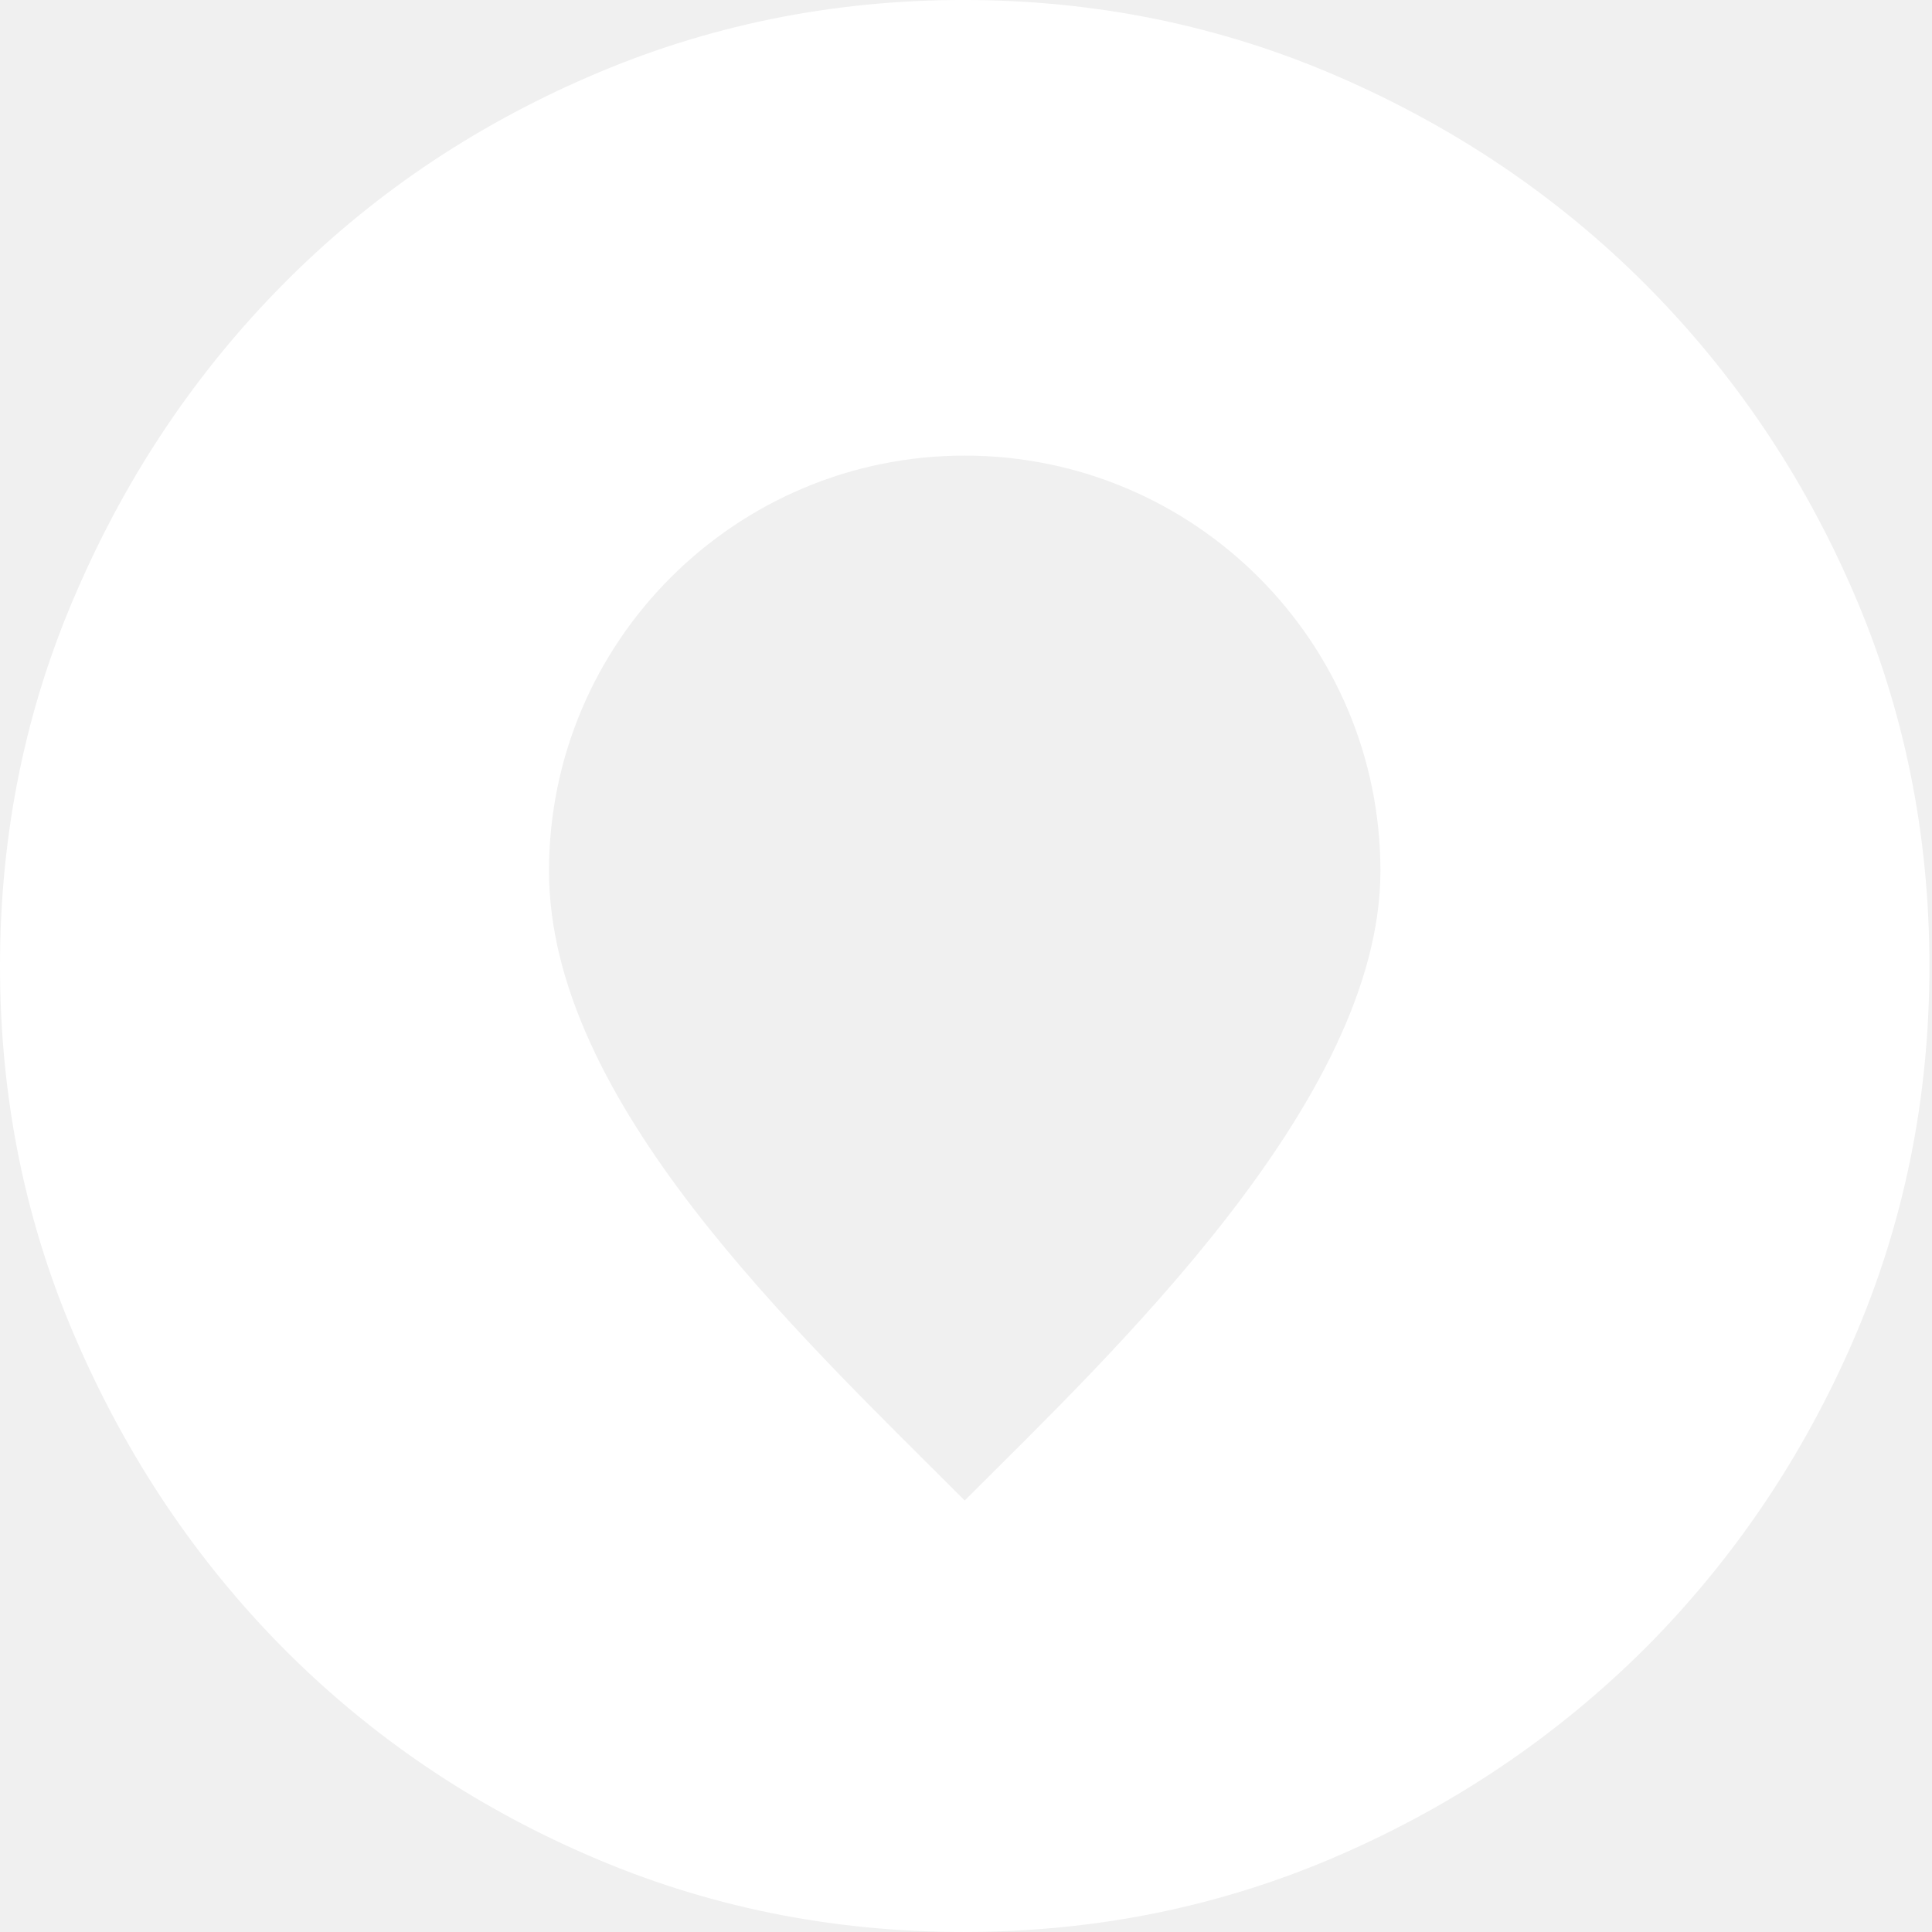
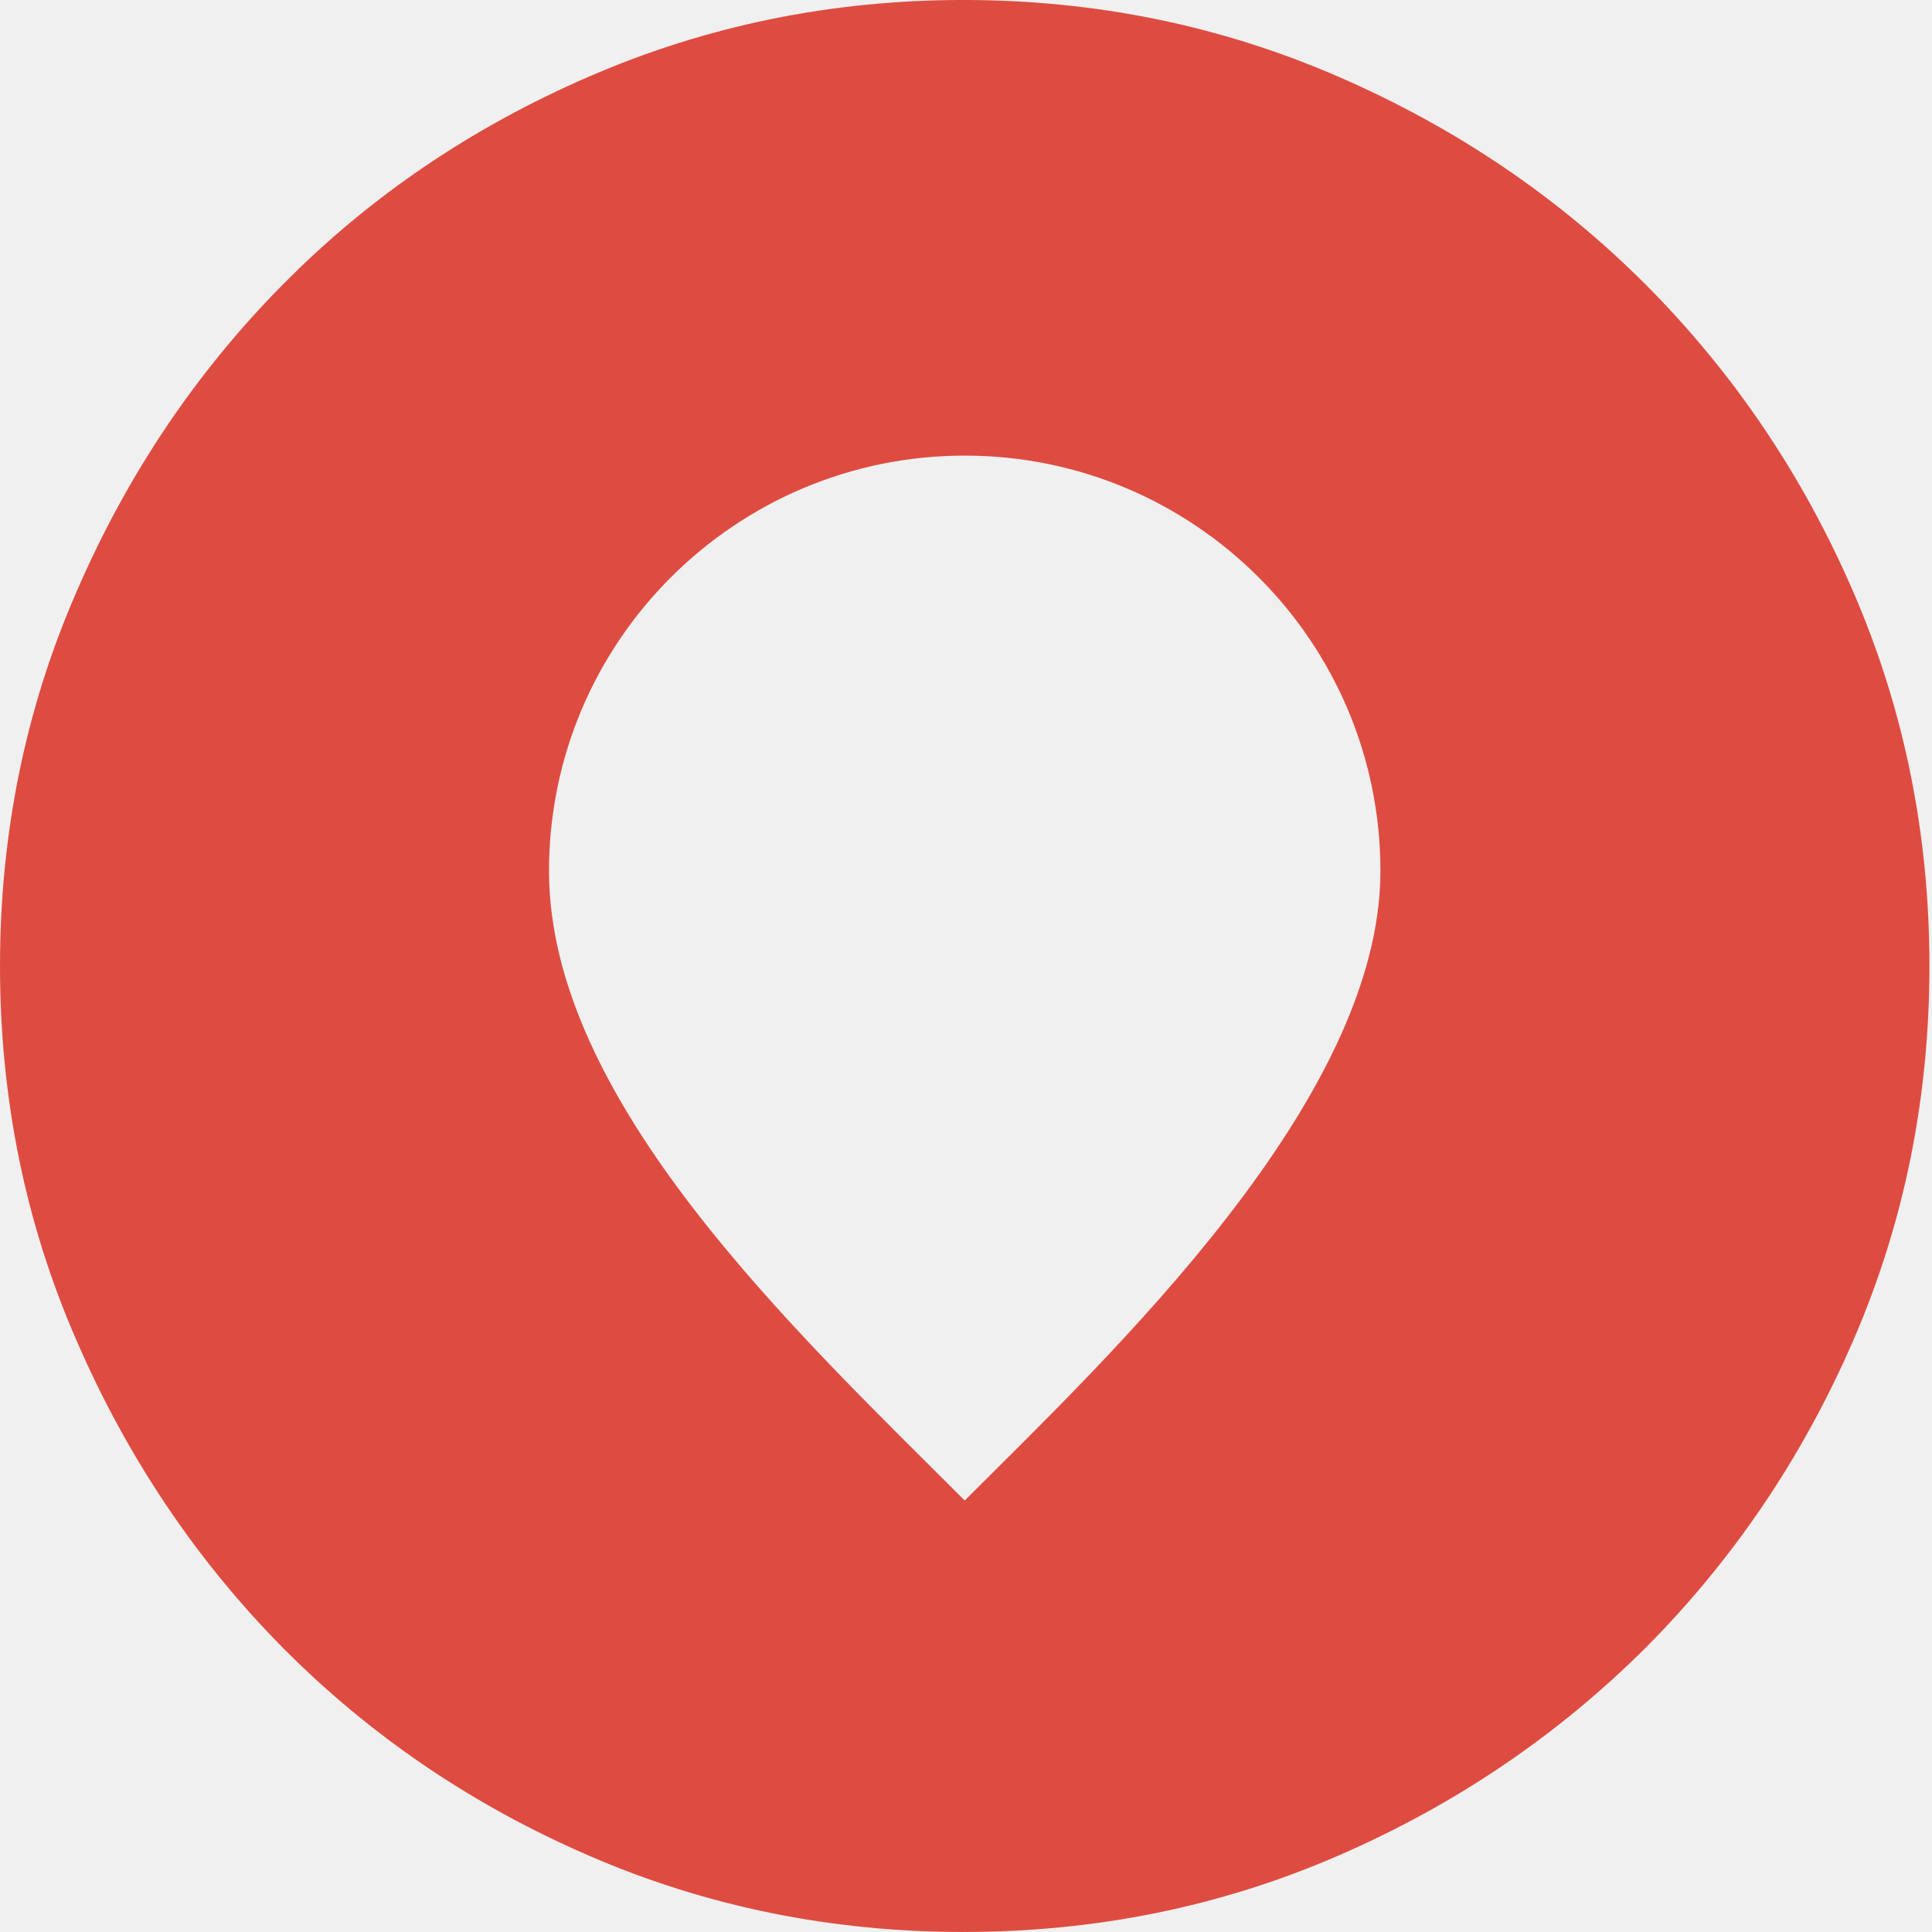
<svg xmlns="http://www.w3.org/2000/svg" width="100%" height="100%" viewBox="0 0 50 50" version="1.1" xml:space="preserve" style="fill-rule:evenodd;clip-rule:evenodd;stroke-linejoin:round;stroke-miterlimit:2;">
  <g transform="matrix(1,0,0,1,-496.578,-509.562)">
    <g transform="matrix(8.33333,0,0,8.33333,0,0)">
      <g transform="matrix(1,0,0,1,62.5854,62.4874)">
-         <path d="M0,3.32C-0.529,2.791 -1.291,2.078 -1.291,1.365C-1.291,0.653 -0.712,0.075 0,0.075C0.713,0.075 1.291,0.653 1.291,1.365C1.291,2.078 0.452,2.868 0,3.32M2.759,0.497C2.601,0.132 2.385,-0.185 2.114,-0.457C1.842,-0.729 1.524,-0.944 1.16,-1.102C0.796,-1.26 0.408,-1.34 -0.004,-1.34C-0.415,-1.34 -0.803,-1.26 -1.167,-1.102C-1.532,-0.944 -1.848,-0.729 -2.117,-0.457C-2.386,-0.185 -2.6,0.132 -2.758,0.497C-2.917,0.861 -2.996,1.249 -2.996,1.66C-2.996,2.072 -2.917,2.46 -2.758,2.824C-2.6,3.188 -2.386,3.506 -2.117,3.778C-1.848,4.049 -1.532,4.265 -1.167,4.423C-0.803,4.581 -0.415,4.66 -0.004,4.66C0.408,4.66 0.796,4.581 1.16,4.423C1.524,4.265 1.842,4.049 2.114,3.778C2.385,3.506 2.601,3.188 2.759,2.824C2.917,2.46 2.996,2.072 2.996,1.66C2.996,1.249 2.917,0.861 2.759,0.497" style="fill:white;fill-rule:nonzero;" />
+         <path d="M0,3.32C-0.529,2.791 -1.291,2.078 -1.291,1.365C-1.291,0.653 -0.712,0.075 0,0.075C0.713,0.075 1.291,0.653 1.291,1.365C1.291,2.078 0.452,2.868 0,3.32M2.759,0.497C2.601,0.132 2.385,-0.185 2.114,-0.457C1.842,-0.729 1.524,-0.944 1.16,-1.102C0.796,-1.26 0.408,-1.34 -0.004,-1.34C-0.415,-1.34 -0.803,-1.26 -1.167,-1.102C-1.532,-0.944 -1.848,-0.729 -2.117,-0.457C-2.386,-0.185 -2.6,0.132 -2.758,0.497C-2.917,0.861 -2.996,1.249 -2.996,1.66C-2.996,2.072 -2.917,2.46 -2.758,2.824C-2.6,3.188 -2.386,3.506 -2.117,3.778C-1.848,4.049 -1.532,4.265 -1.167,4.423C-0.803,4.581 -0.415,4.66 -0.004,4.66C0.408,4.66 0.796,4.581 1.16,4.423C1.524,4.265 1.842,4.049 2.114,3.778C2.385,3.506 2.601,3.188 2.759,2.824C2.917,2.46 2.996,2.072 2.996,1.66C2.996,1.249 2.917,0.861 2.759,0.497" style="fill:#de4c41;fill-rule:nonzero;" />
      </g>
    </g>
  </g>
</svg>
